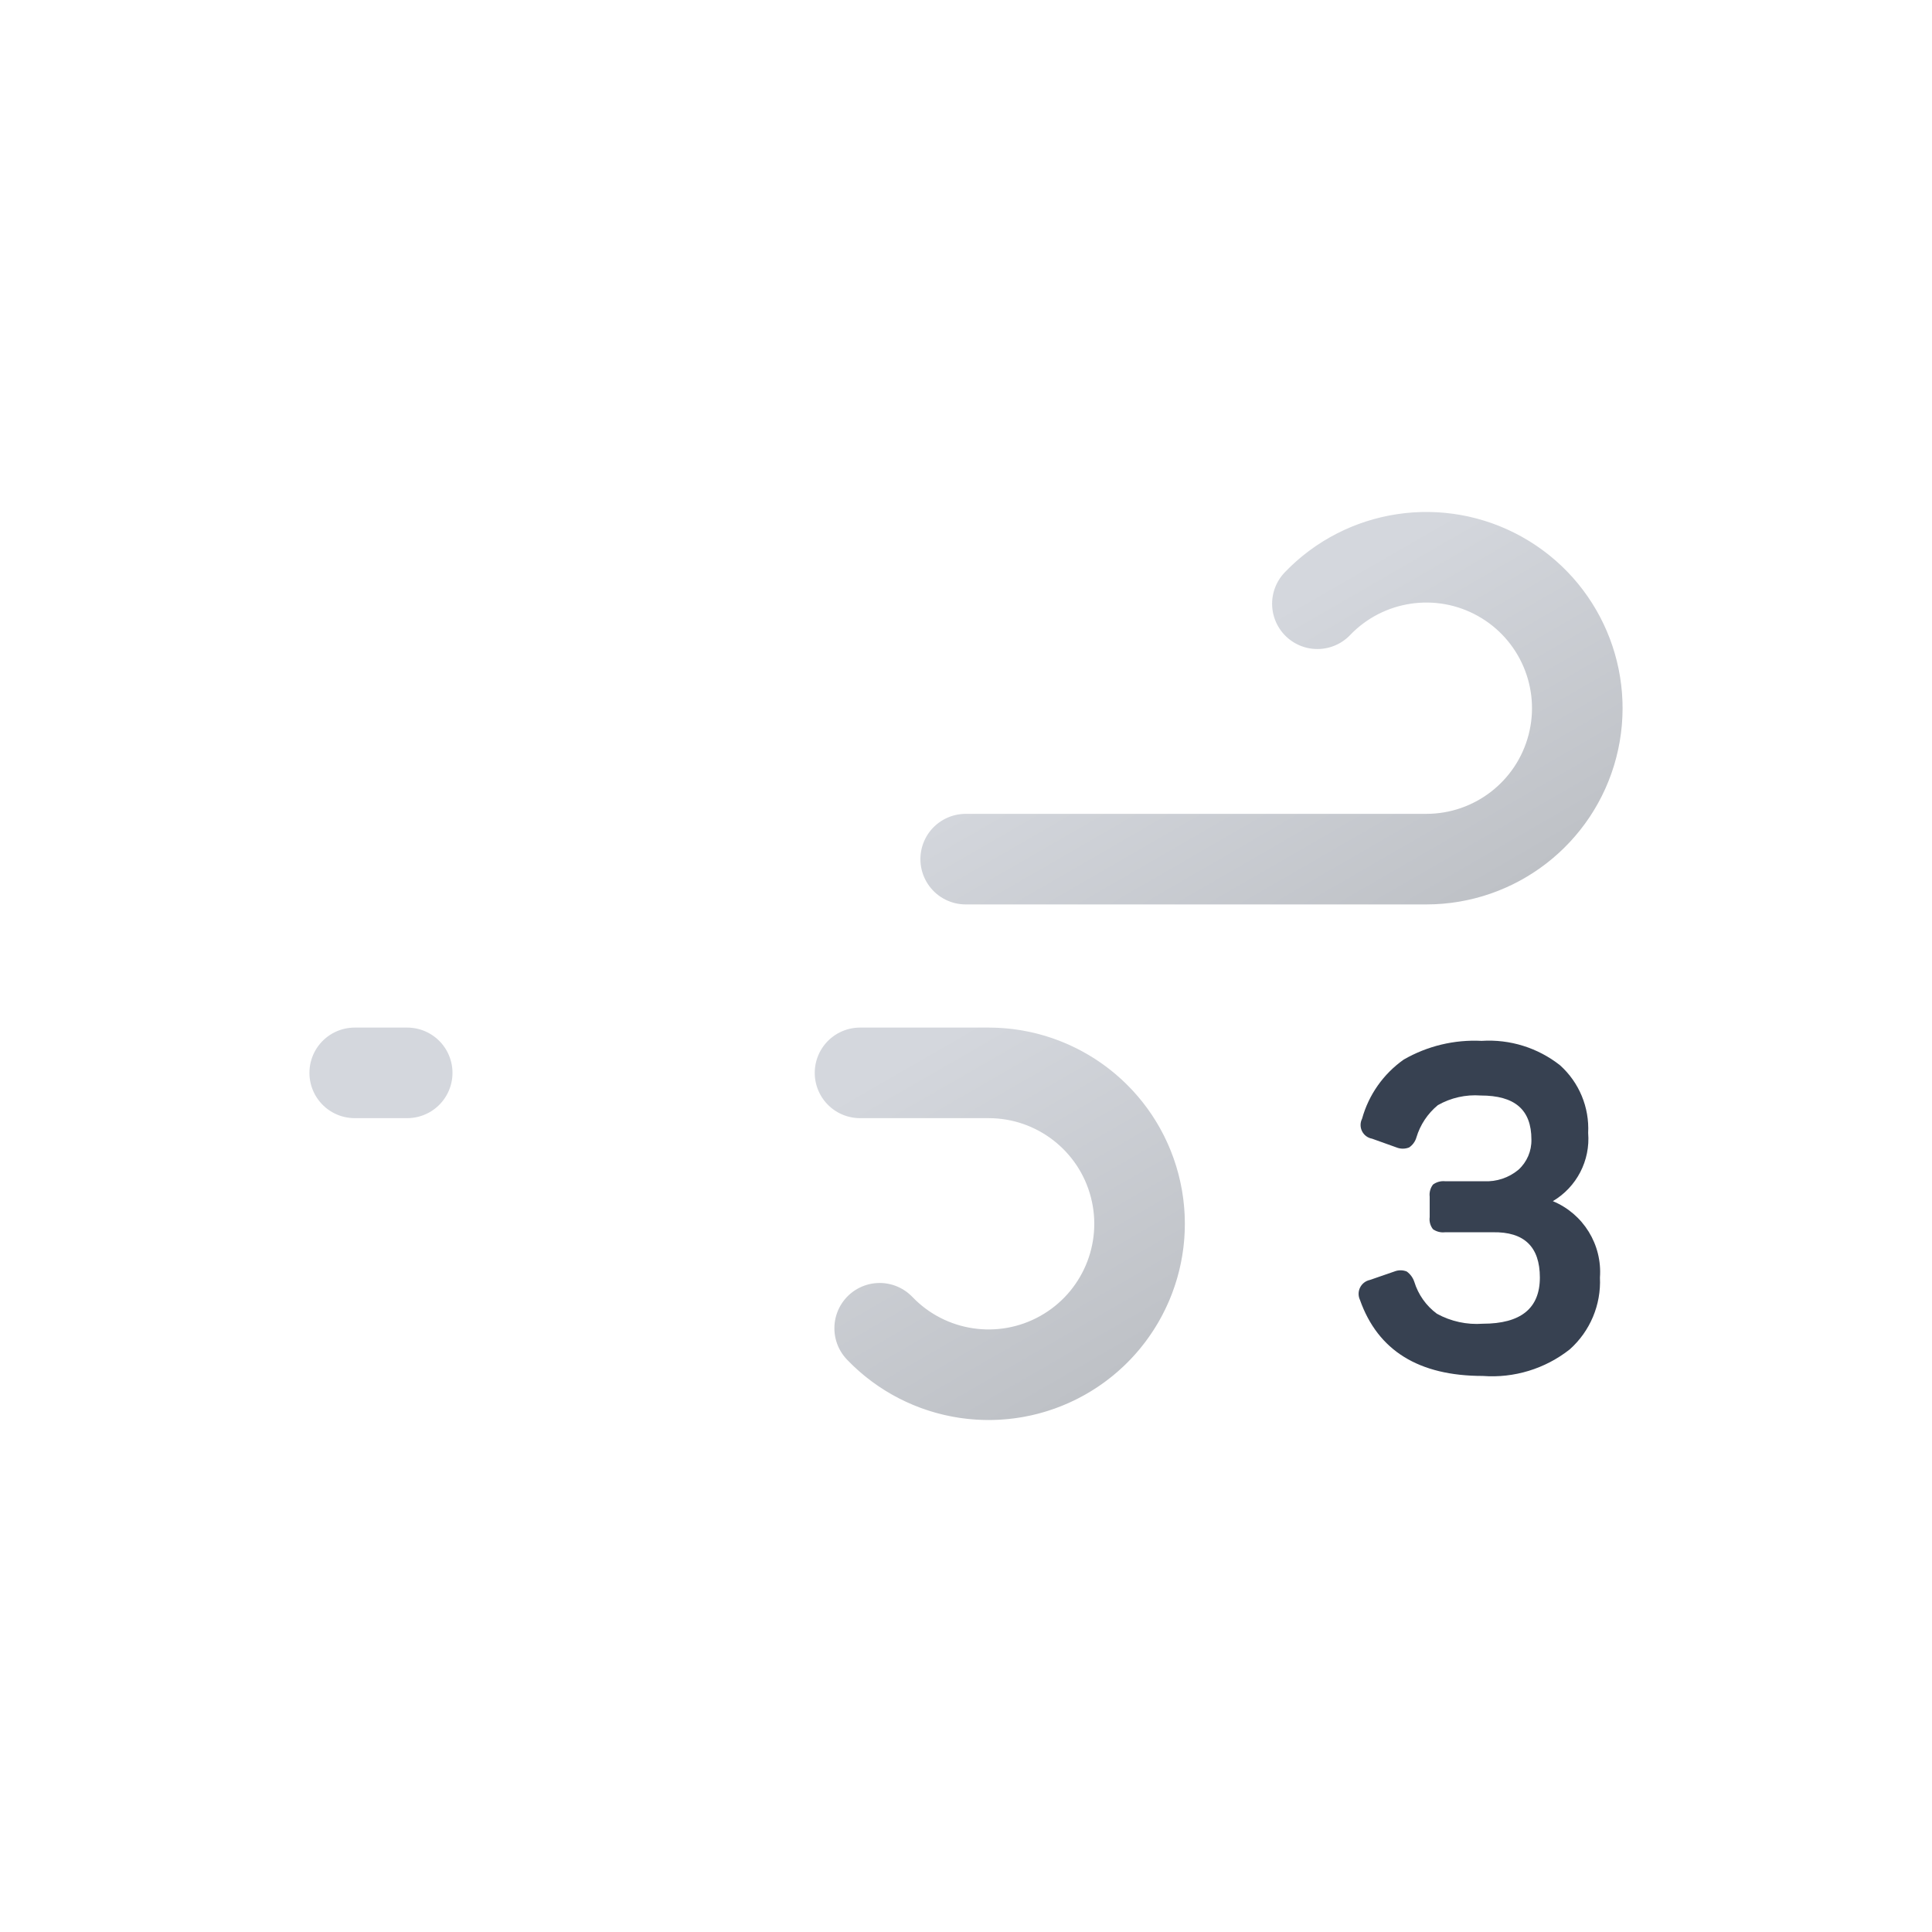
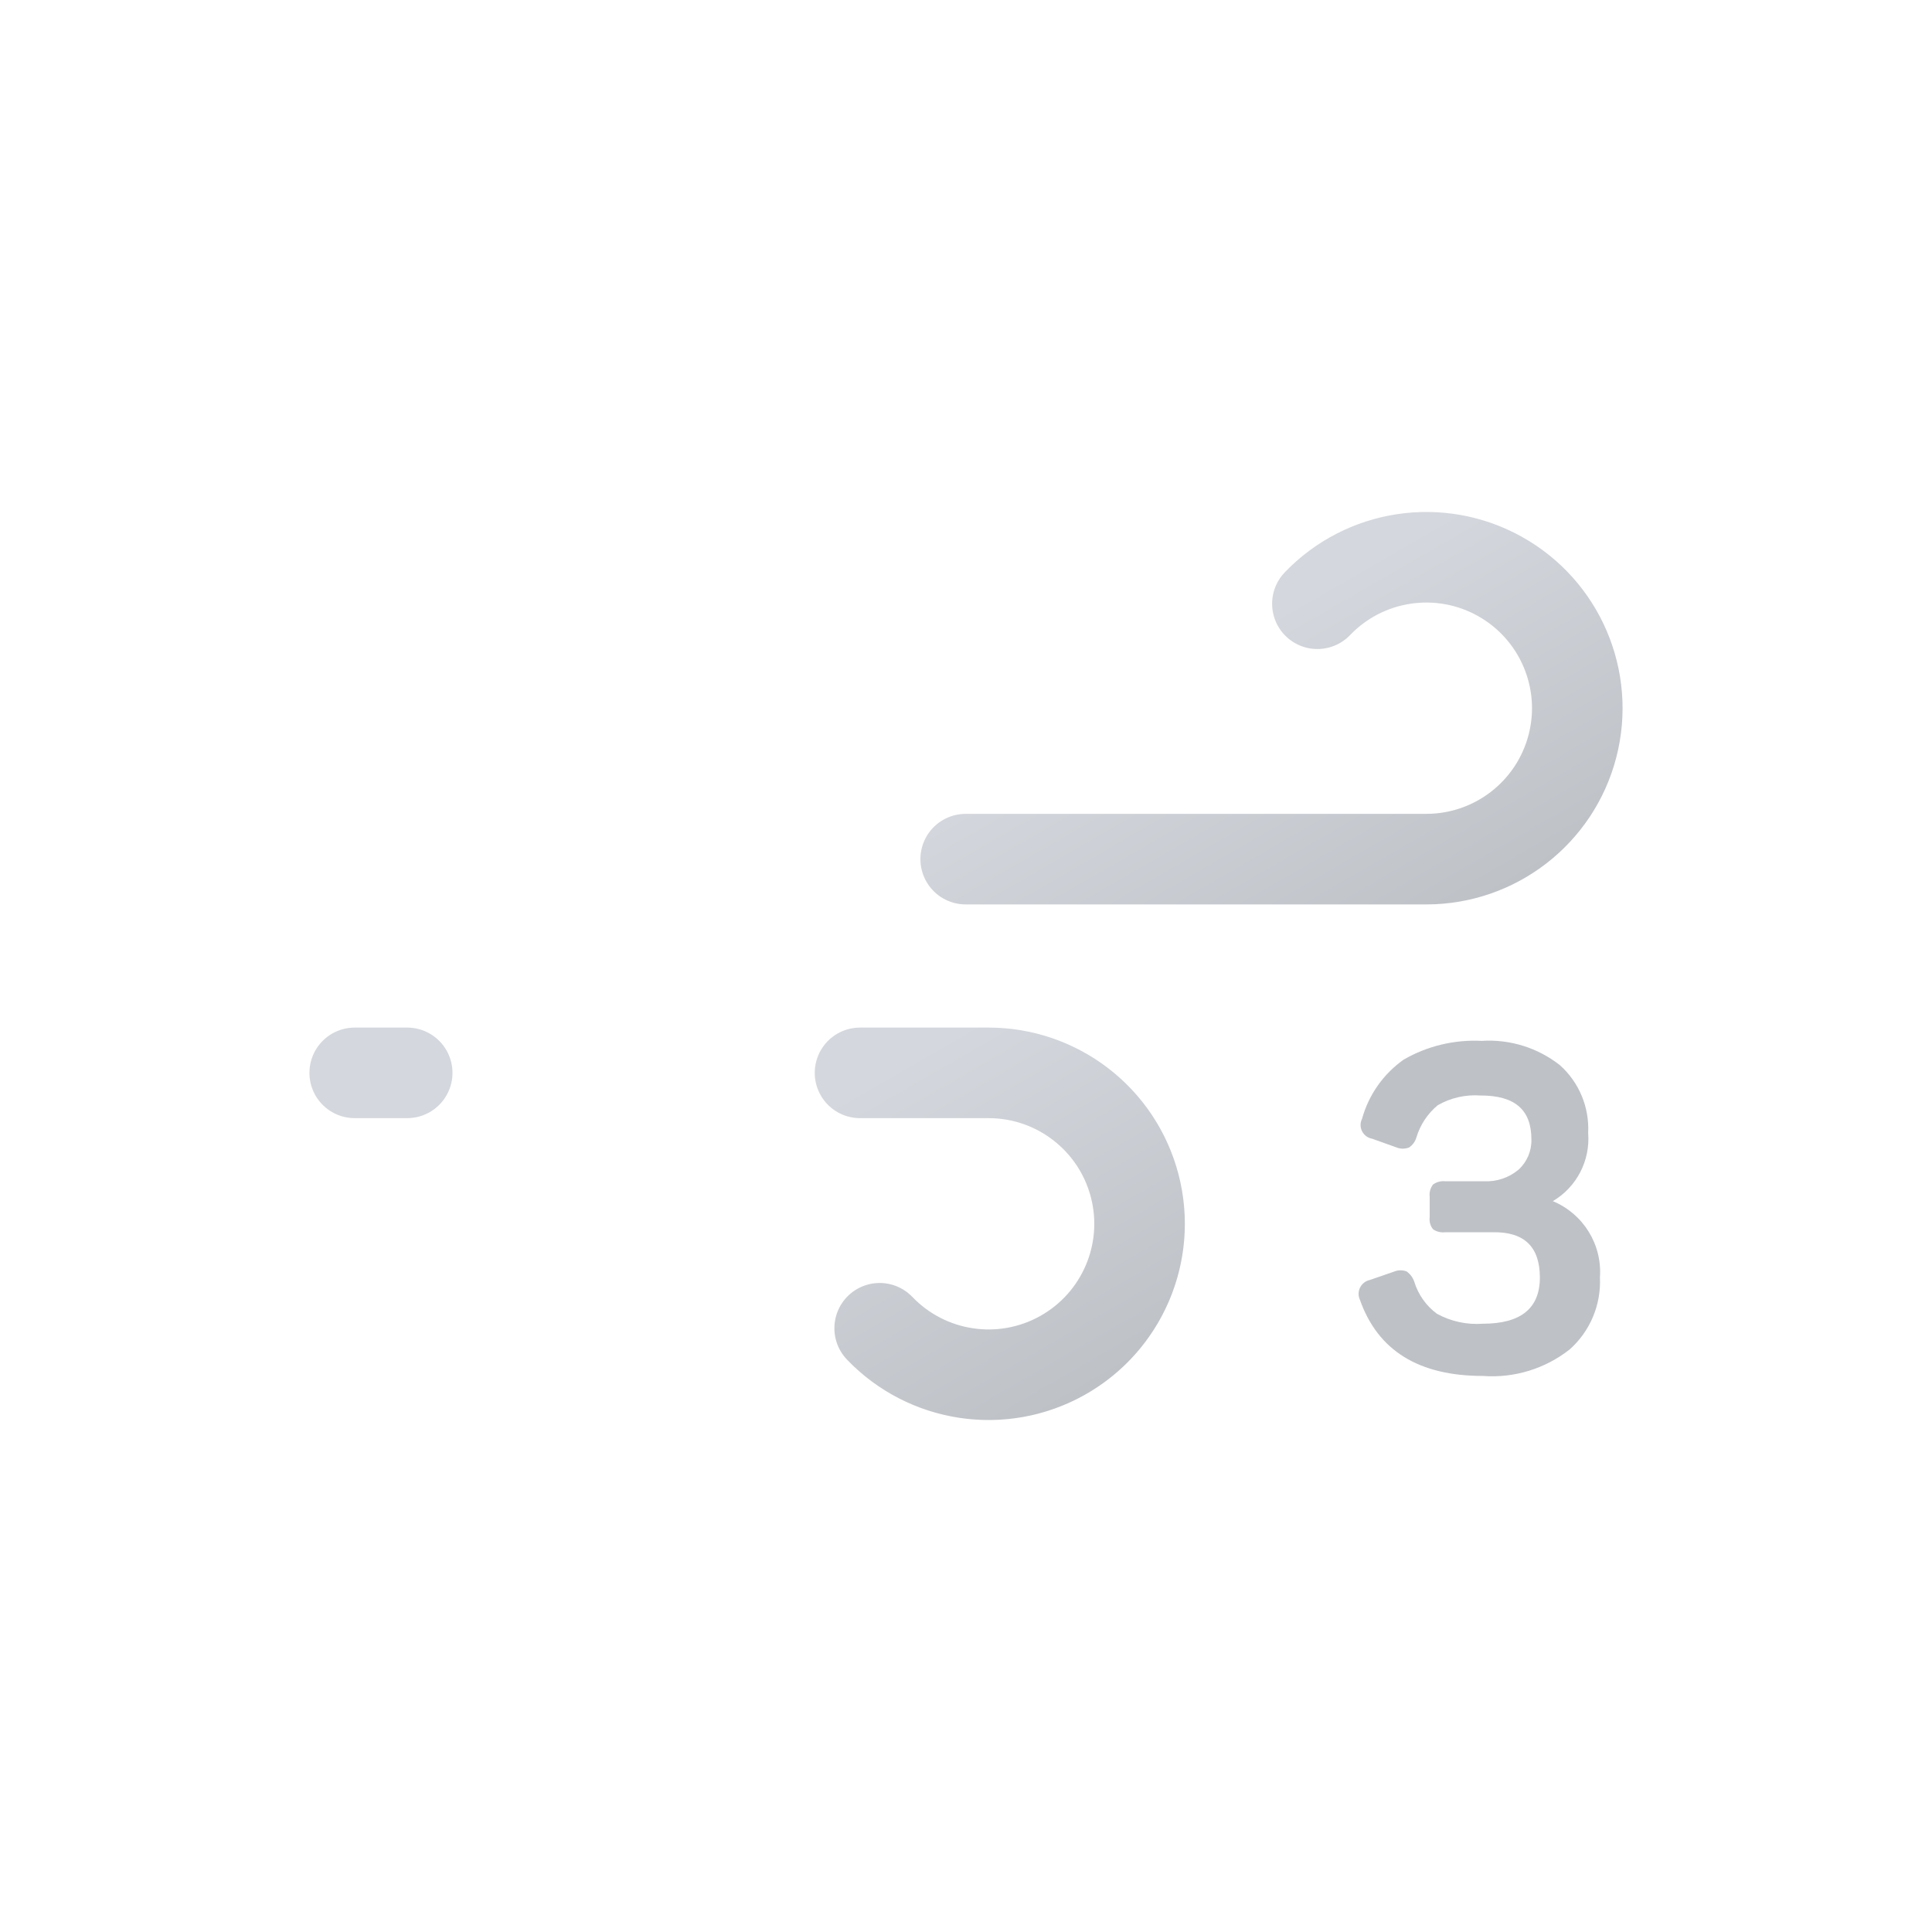
<svg xmlns="http://www.w3.org/2000/svg" xmlns:xlink="http://www.w3.org/1999/xlink" viewBox="0 0 64 64">
  <defs>
    <linearGradient id="a" x1="27.56" x2="38.27" y1="17.64" y2="36.19" gradientUnits="userSpaceOnUse">
      <stop offset="0" stop-color="#d4d7dd" />
      <stop offset=".45" stop-color="#d4d7dd" />
      <stop offset="1" stop-color="#bec1c6" />
    </linearGradient>
    <linearGradient id="b" x1="19.96" x2="31.37" y1="29.03" y2="48.8" xlink:href="#a" />
  </defs>
  <path fill="none" stroke="url(#a)" stroke-dasharray="35 22" stroke-linecap="round" stroke-miterlimit="10" stroke-width="3" d="M43.64 20a5 5 0 113.61 8.46h-35.5">
    <animate attributeName="stroke-dashoffset" dur="1.9s" repeatCount="indefinite" values="-57; 57" />
  </path>
  <path fill="none" stroke="url(#b)" stroke-dasharray="24 15" stroke-linecap="round" stroke-miterlimit="10" stroke-width="3" d="M29.14 44a5 5 0 103.61-8.46h-21">
    <animate attributeName="stroke-dashoffset" begin="-.475s" dur="1.9s" repeatCount="indefinite" values="-39; 39" />
  </path>
-   <path fill="#374151" d="M51.44 39.79A2.54 2.54 0 0153 42.32a3 3 0 01-1 2.38 4.15 4.15 0 01-2.88.88q-3.18 0-4.07-2.52a.47.47 0 01.33-.66l.81-.28a.55.55 0 01.41 0 .69.69 0 01.25.34 2.07 2.07 0 00.75 1.06 2.74 2.74 0 001.52.33q1.89 0 1.89-1.53t-1.56-1.5h-1.58a.58.58 0 01-.4-.1.53.53 0 01-.11-.4v-.68a.55.55 0 01.11-.4.58.58 0 01.4-.11h1.29a1.65 1.65 0 001.14-.38 1.31 1.31 0 00.43-1c0-1-.56-1.46-1.68-1.46a2.5 2.5 0 00-1.42.32 2.21 2.21 0 00-.71 1.07.6.6 0 01-.24.33.56.56 0 01-.42 0l-.81-.29a.46.46 0 01-.33-.66 3.56 3.56 0 011.38-1.96 4.69 4.69 0 012.58-.62 3.8 3.8 0 012.6.81 2.82 2.82 0 01.93 2.24 2.4 2.4 0 01-1.17 2.26z" />
+   <path fill="#bec1c6" d="M51.44 39.79A2.54 2.54 0 0153 42.32a3 3 0 01-1 2.38 4.15 4.15 0 01-2.88.88q-3.18 0-4.07-2.52a.47.47 0 01.33-.66l.81-.28a.55.55 0 01.41 0 .69.69 0 01.25.34 2.07 2.07 0 00.75 1.06 2.74 2.74 0 001.52.33q1.89 0 1.89-1.53t-1.56-1.5h-1.58a.58.58 0 01-.4-.1.53.53 0 01-.11-.4v-.68a.55.55 0 01.11-.4.58.58 0 01.4-.11h1.29a1.65 1.65 0 001.14-.38 1.31 1.31 0 00.43-1c0-1-.56-1.46-1.68-1.46a2.5 2.5 0 00-1.42.32 2.21 2.21 0 00-.71 1.07.6.6 0 01-.24.33.56.56 0 01-.42 0l-.81-.29a.46.46 0 01-.33-.66 3.56 3.56 0 011.38-1.96 4.69 4.69 0 012.58-.62 3.8 3.8 0 012.6.81 2.82 2.82 0 01.93 2.24 2.4 2.4 0 01-1.17 2.26z" />
</svg>
